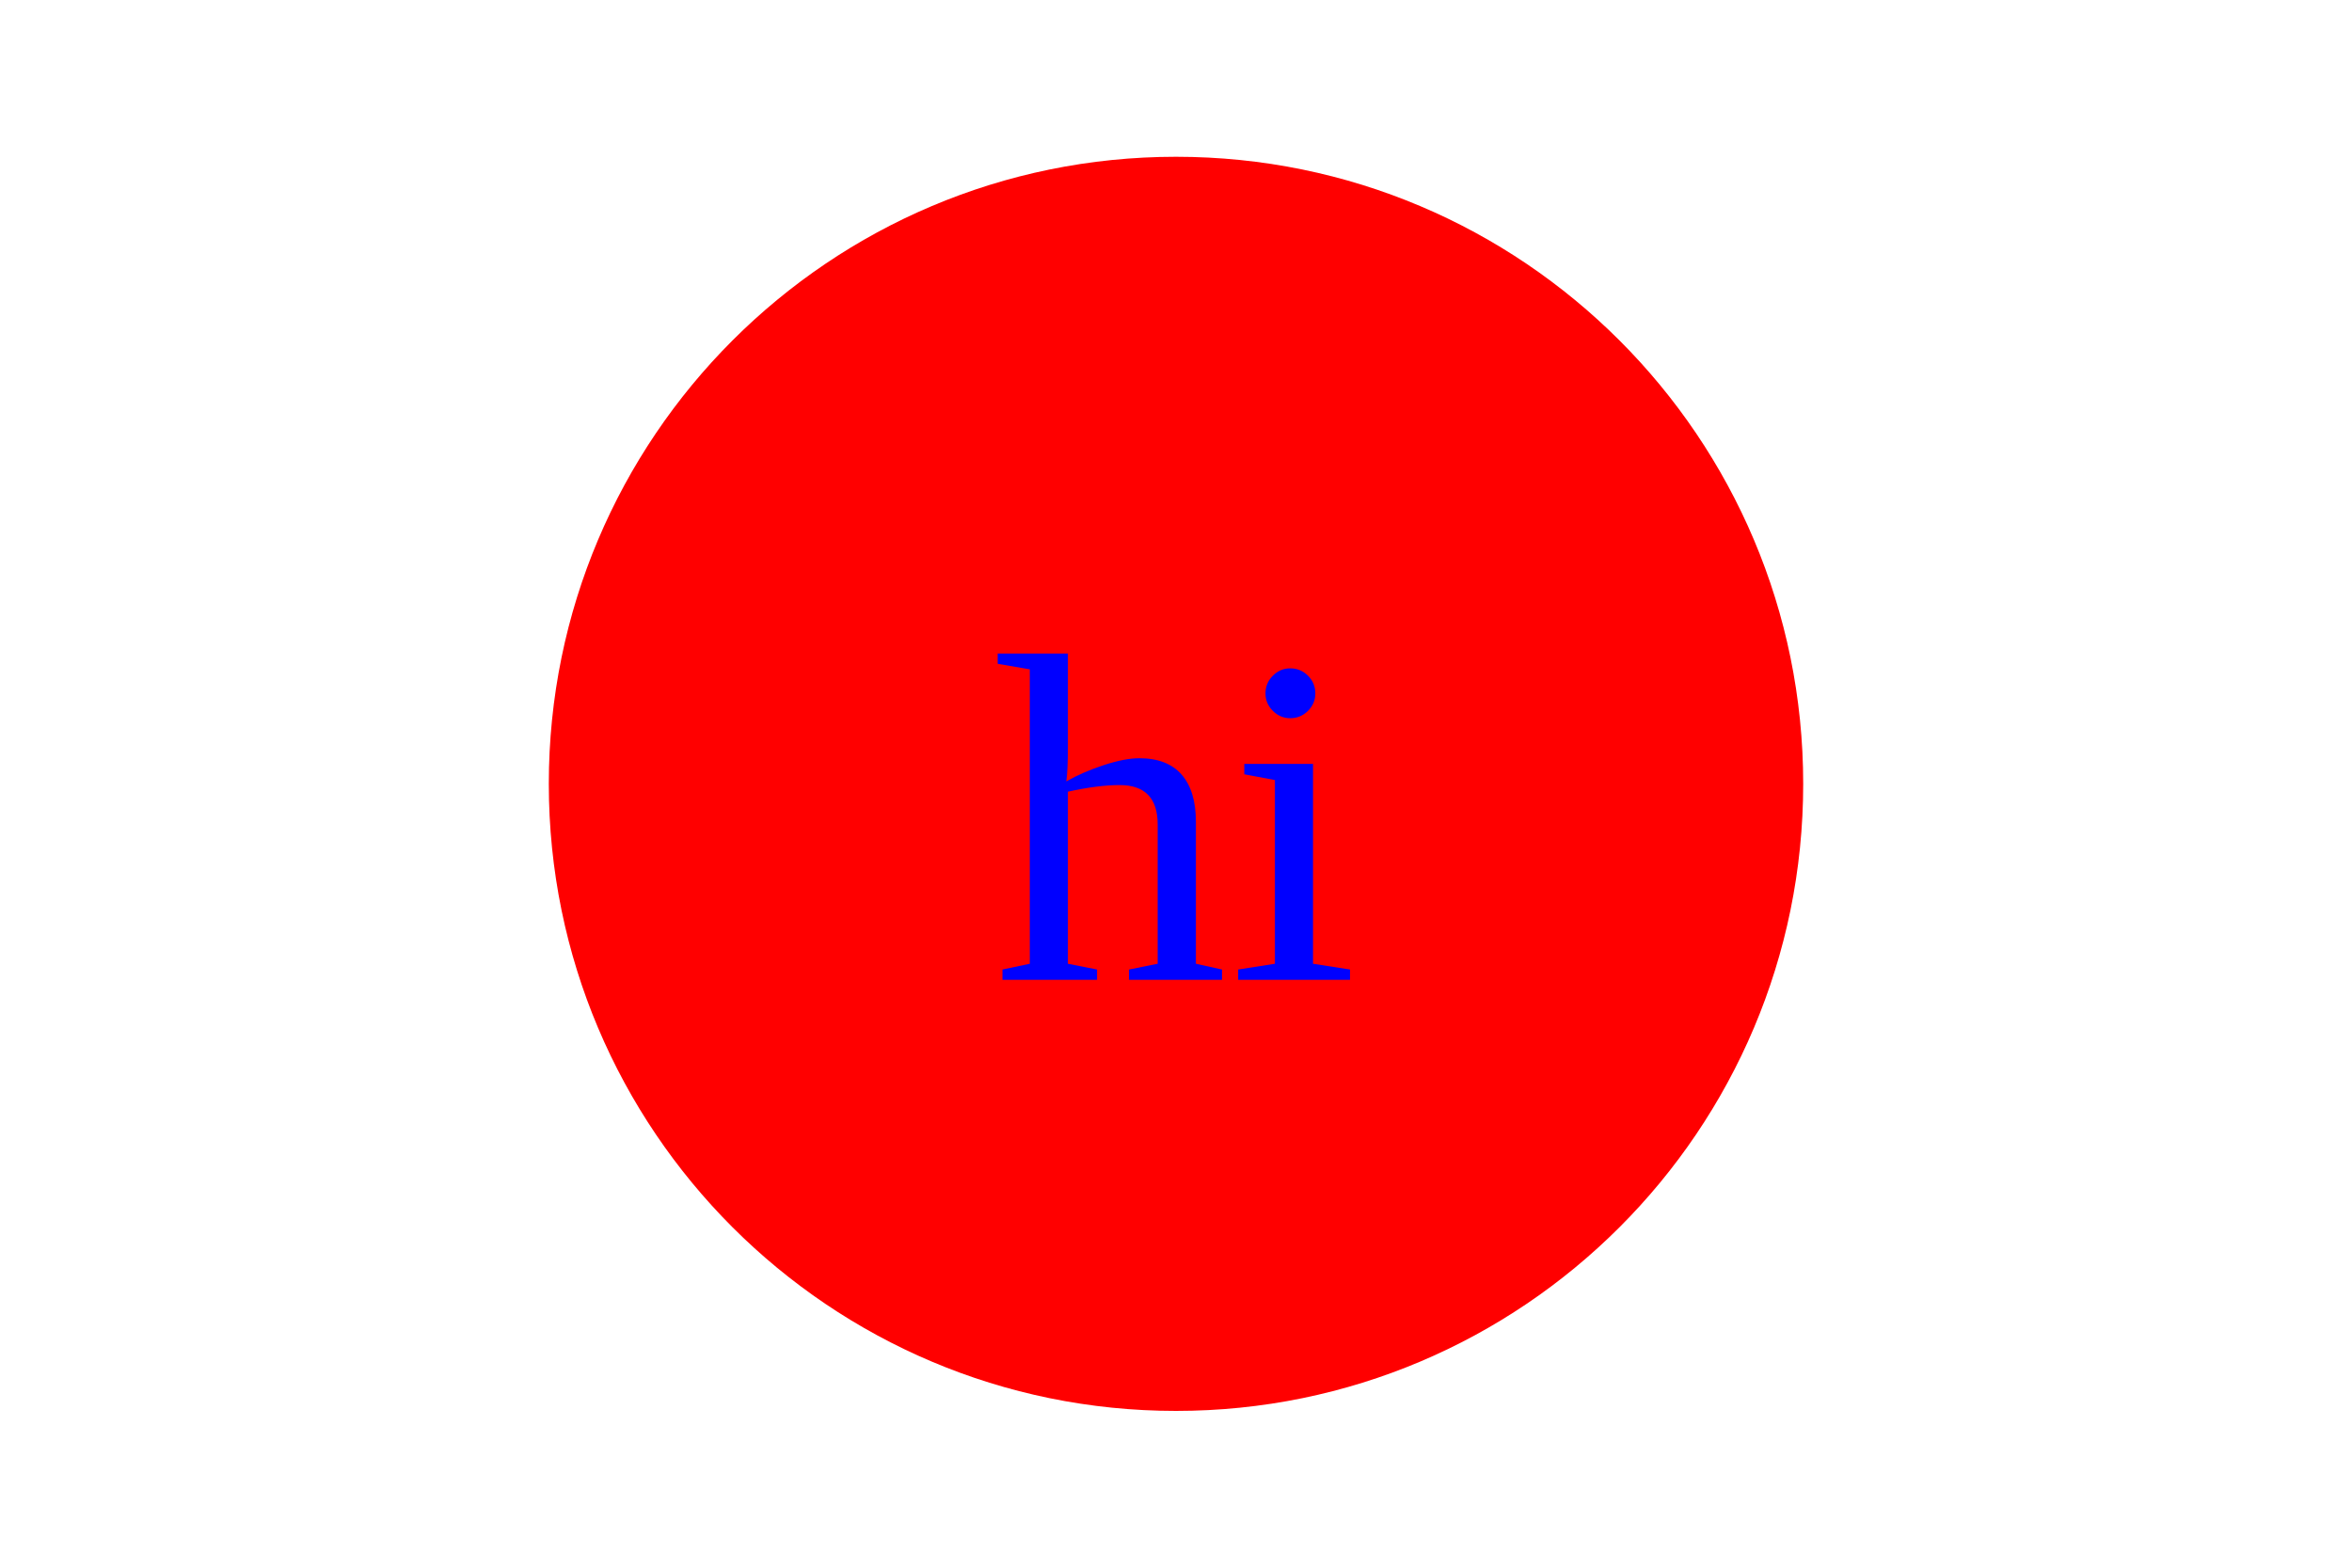
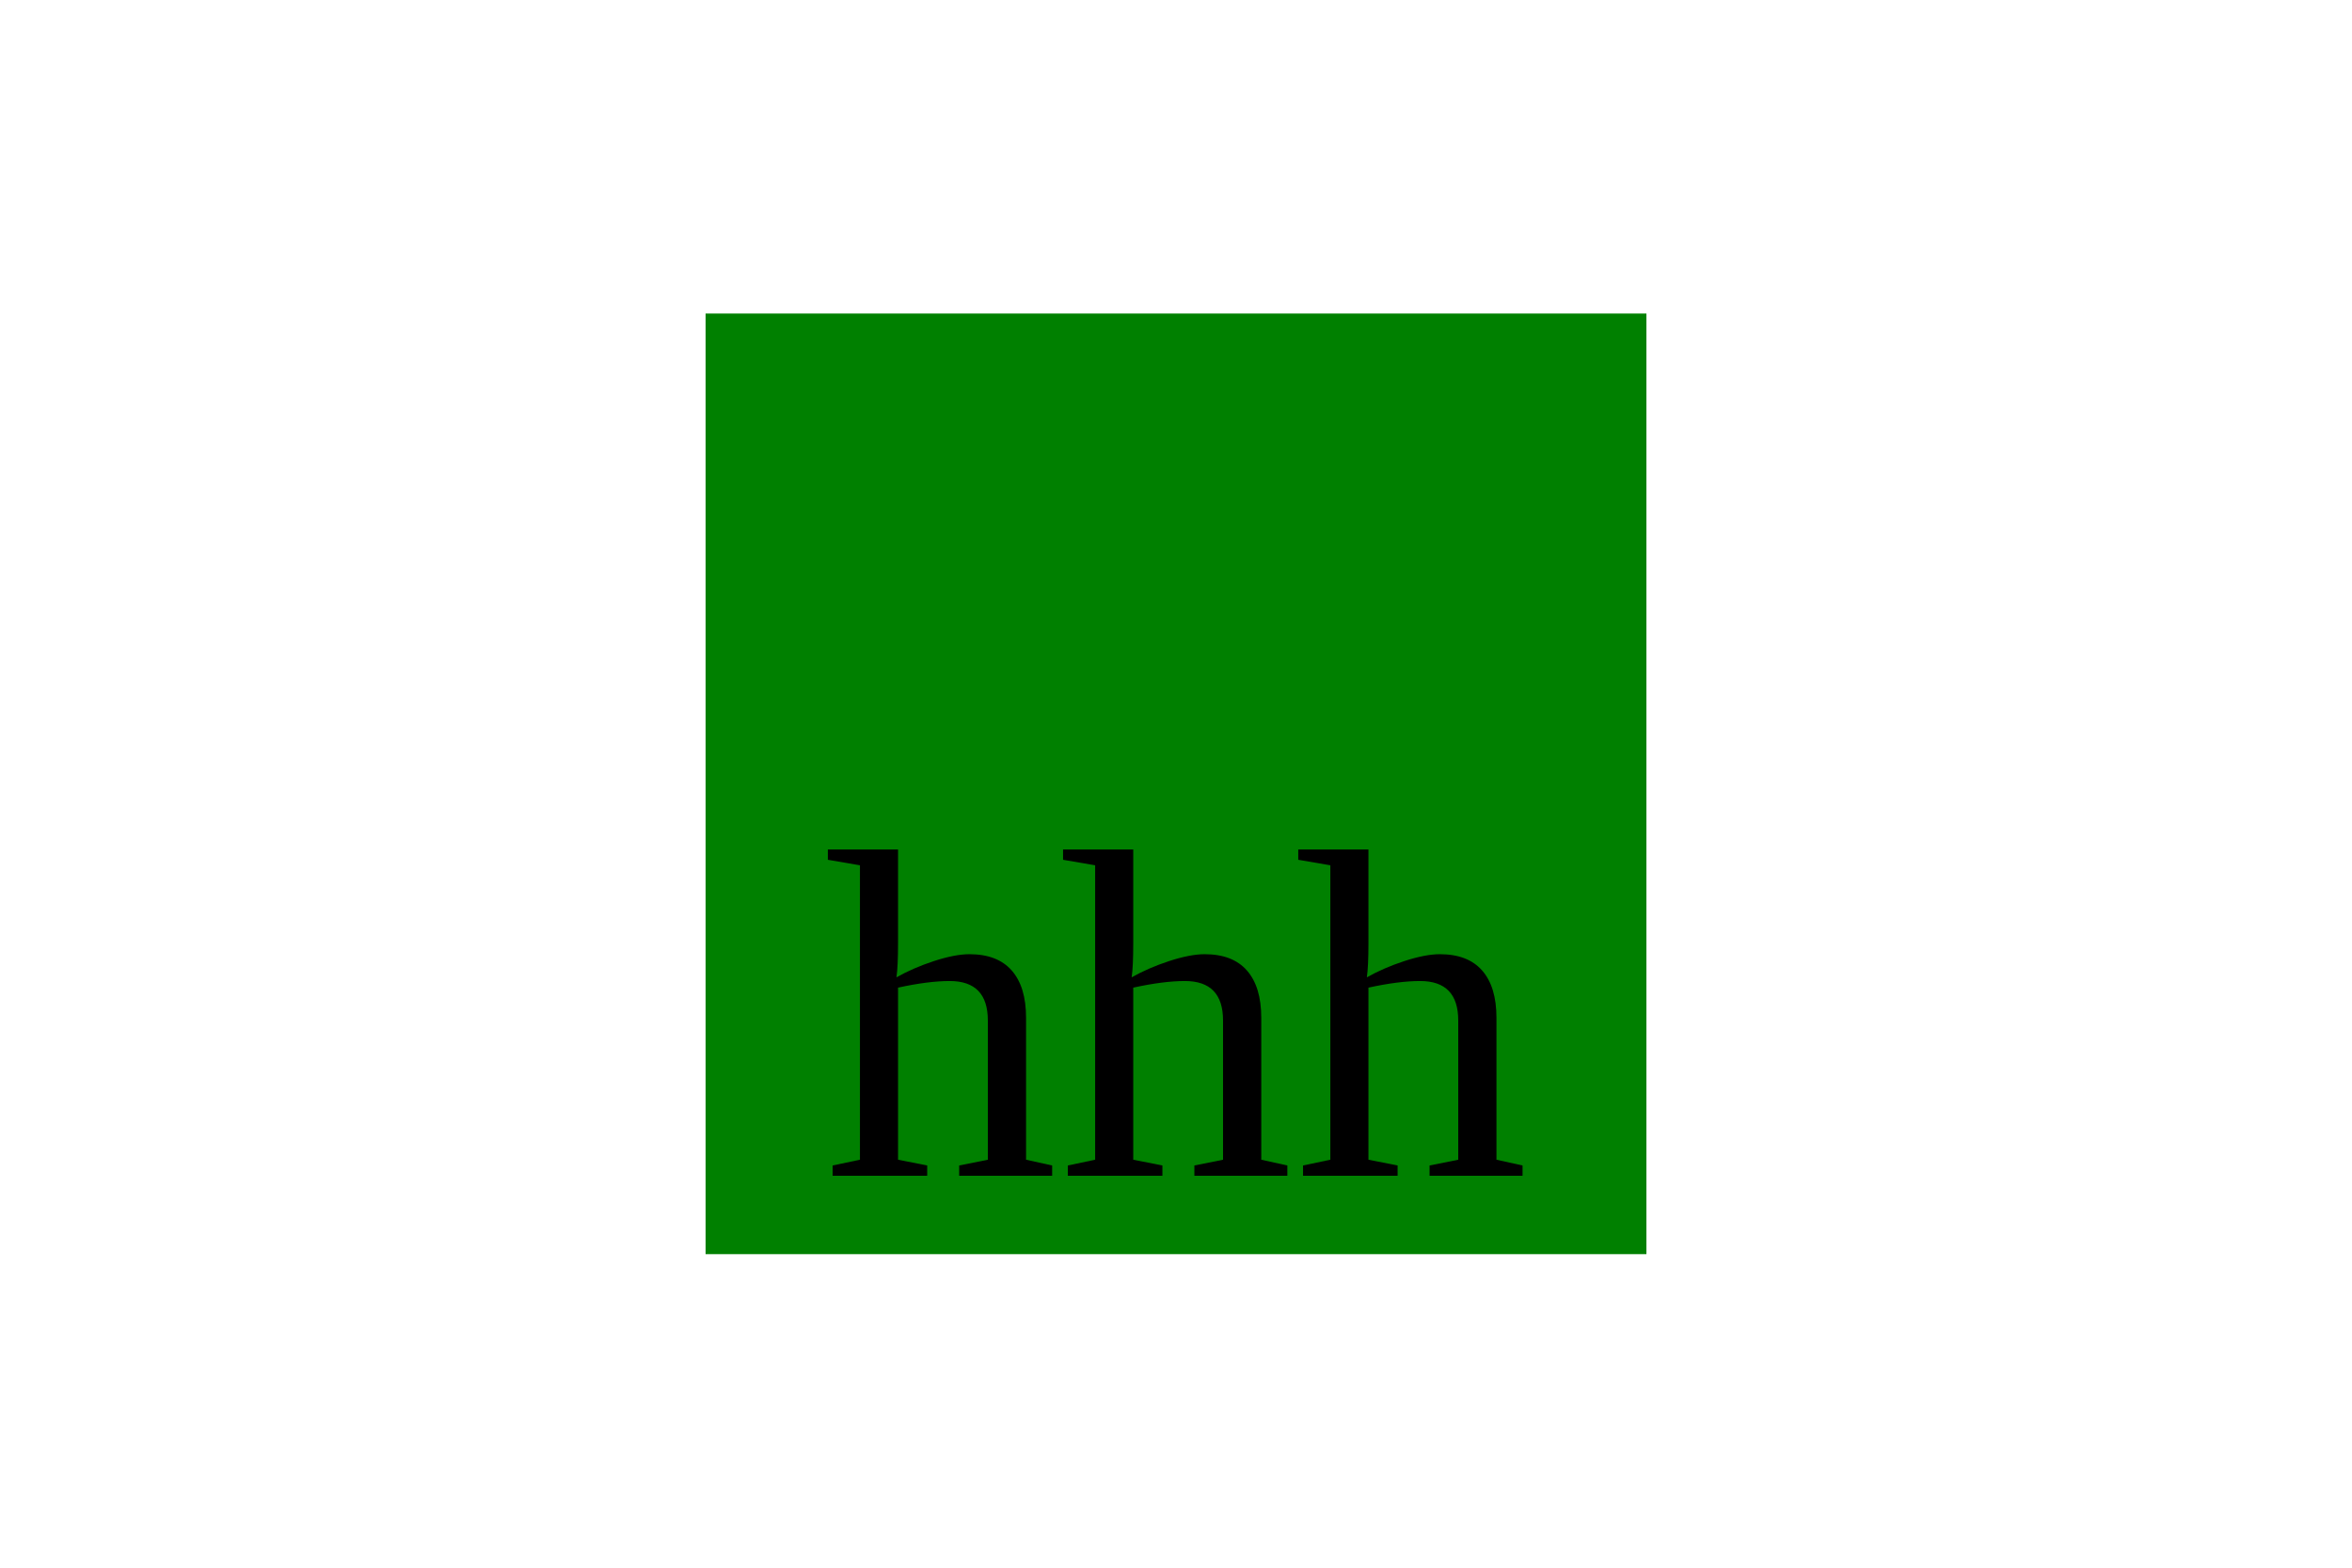
<svg xmlns="http://www.w3.org/2000/svg" version="1.1" width="300" height="200">
-   <circle cx="150" cy="100" r="80" fill="red" />
-   <text x="150" y="125" font-size="60" text-anchor="middle" fill="blue">hi</text>
+   <rect x="90" y="40" width="120" height="120" fill="green" />
+   <text x="150" y="150" font-size="60" text-anchor="middle" fill="black">hhh</text>
</svg>
